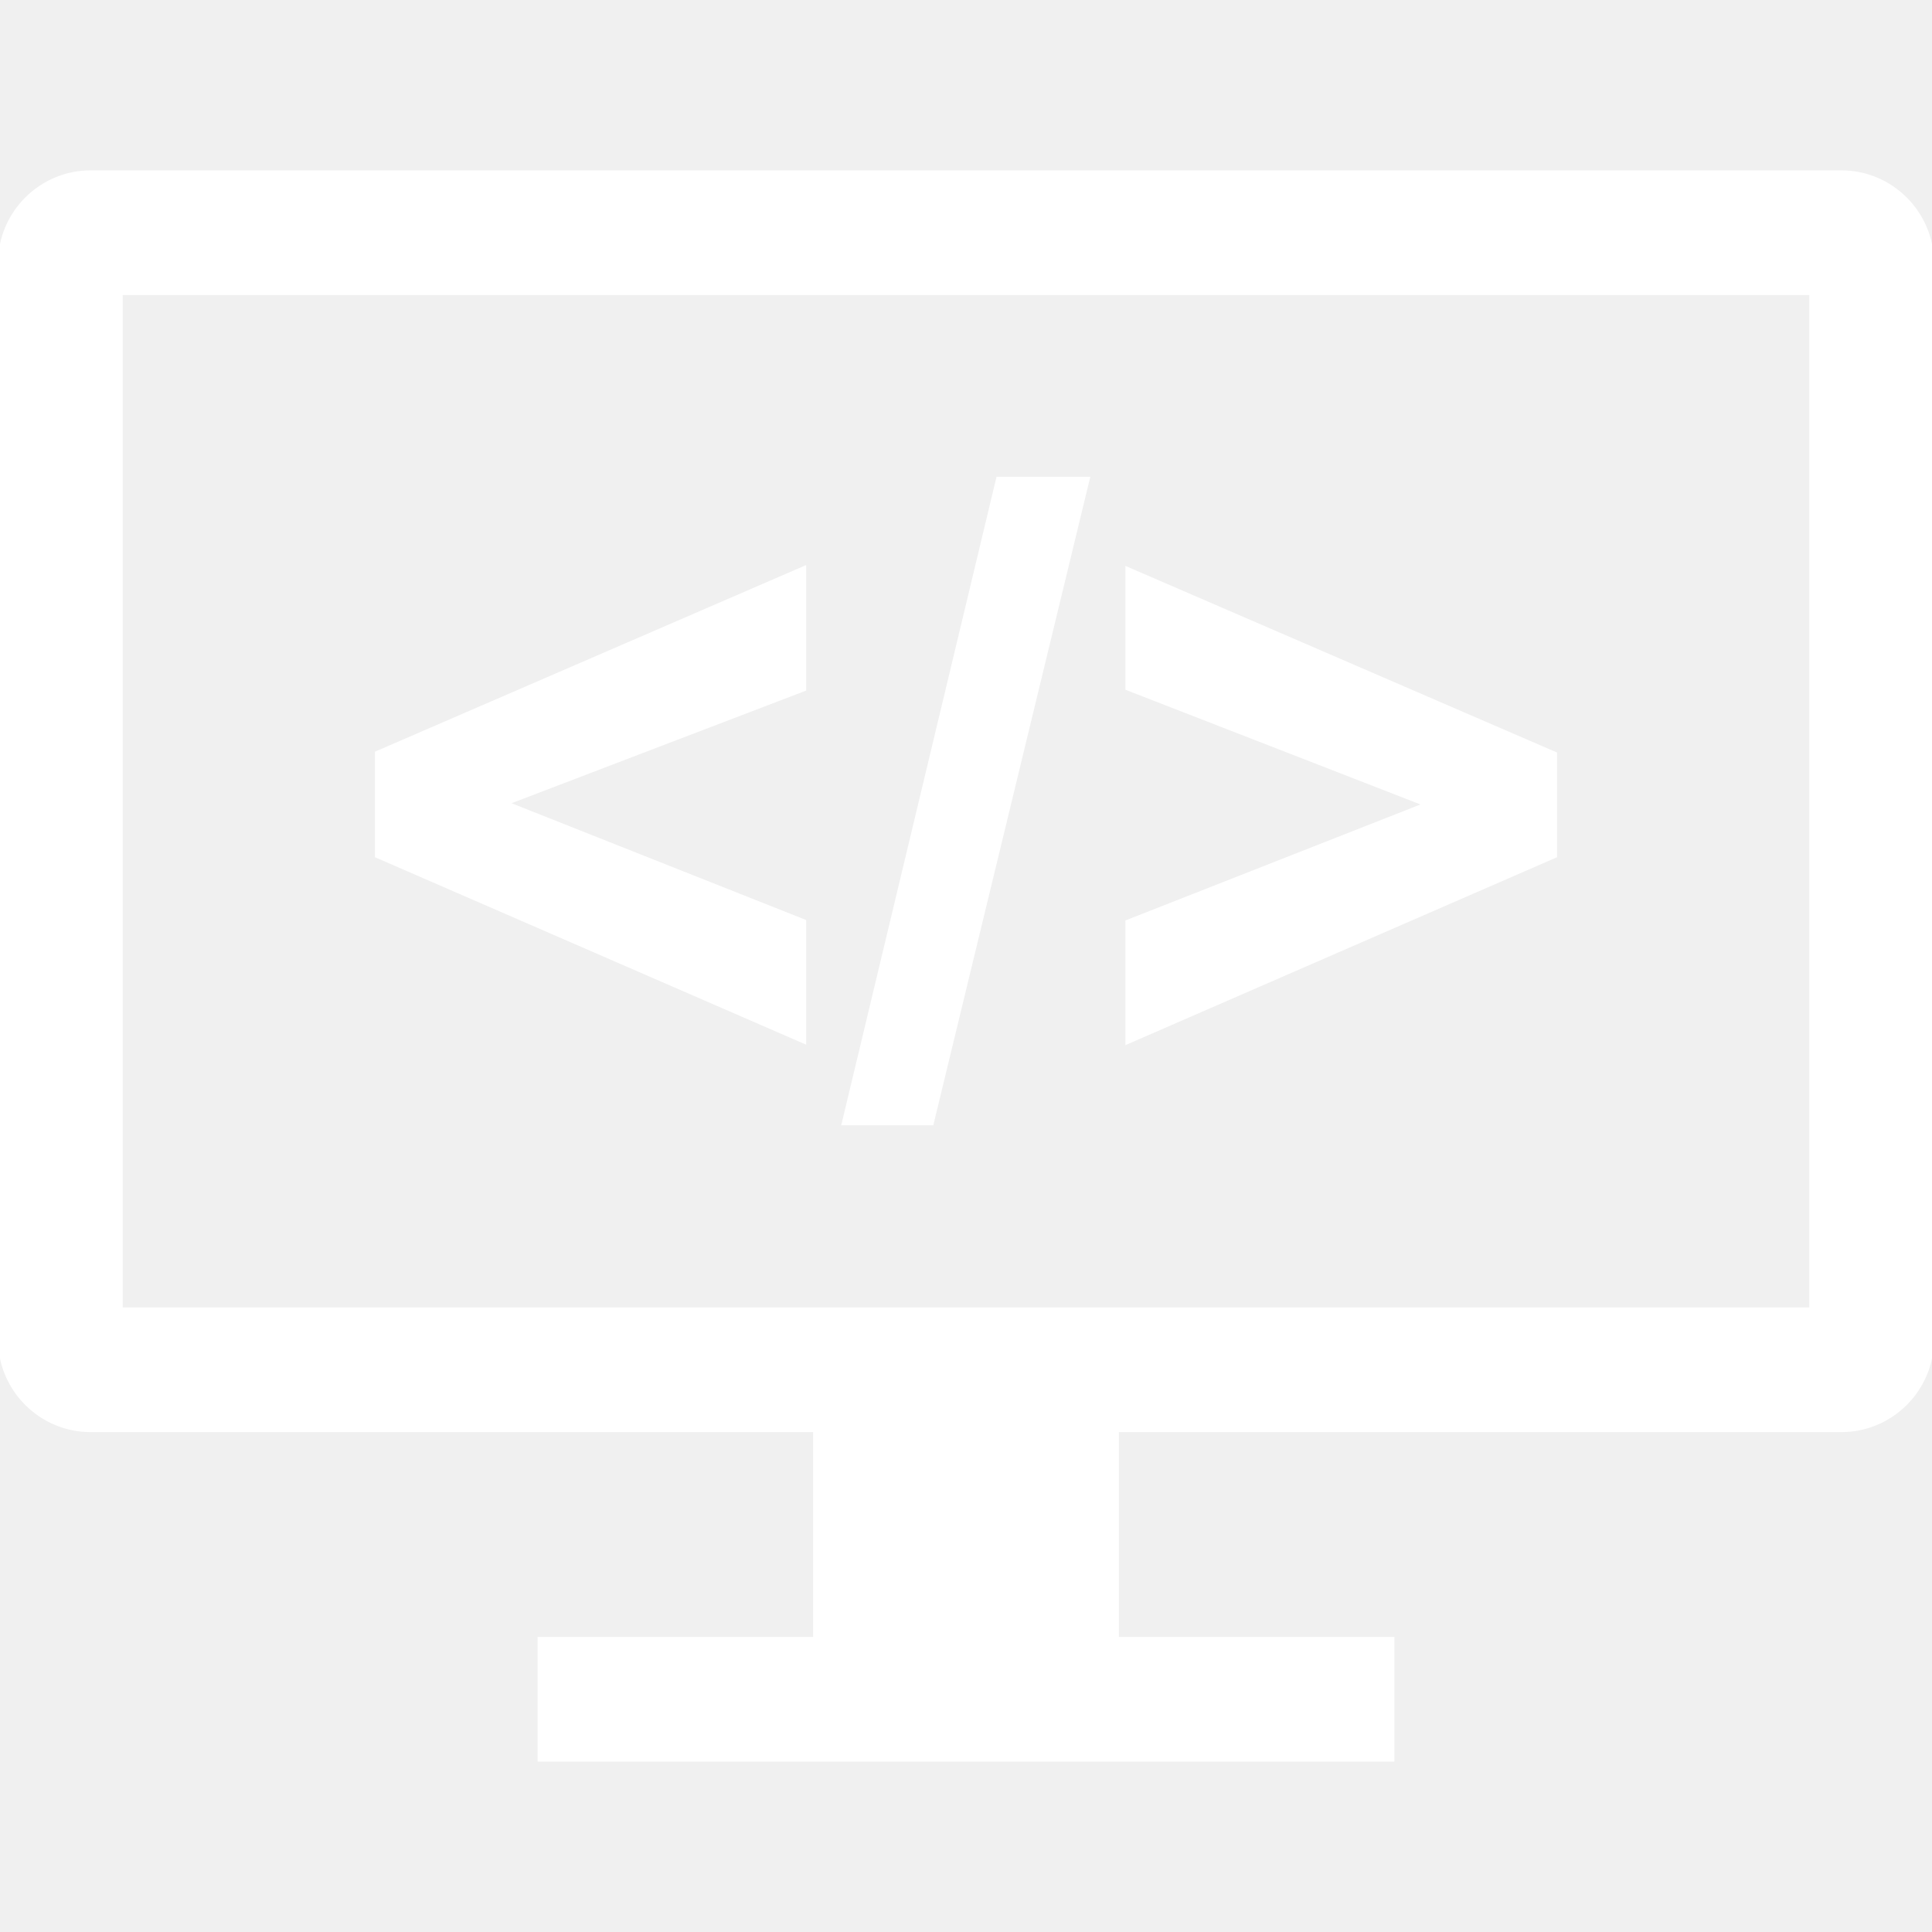
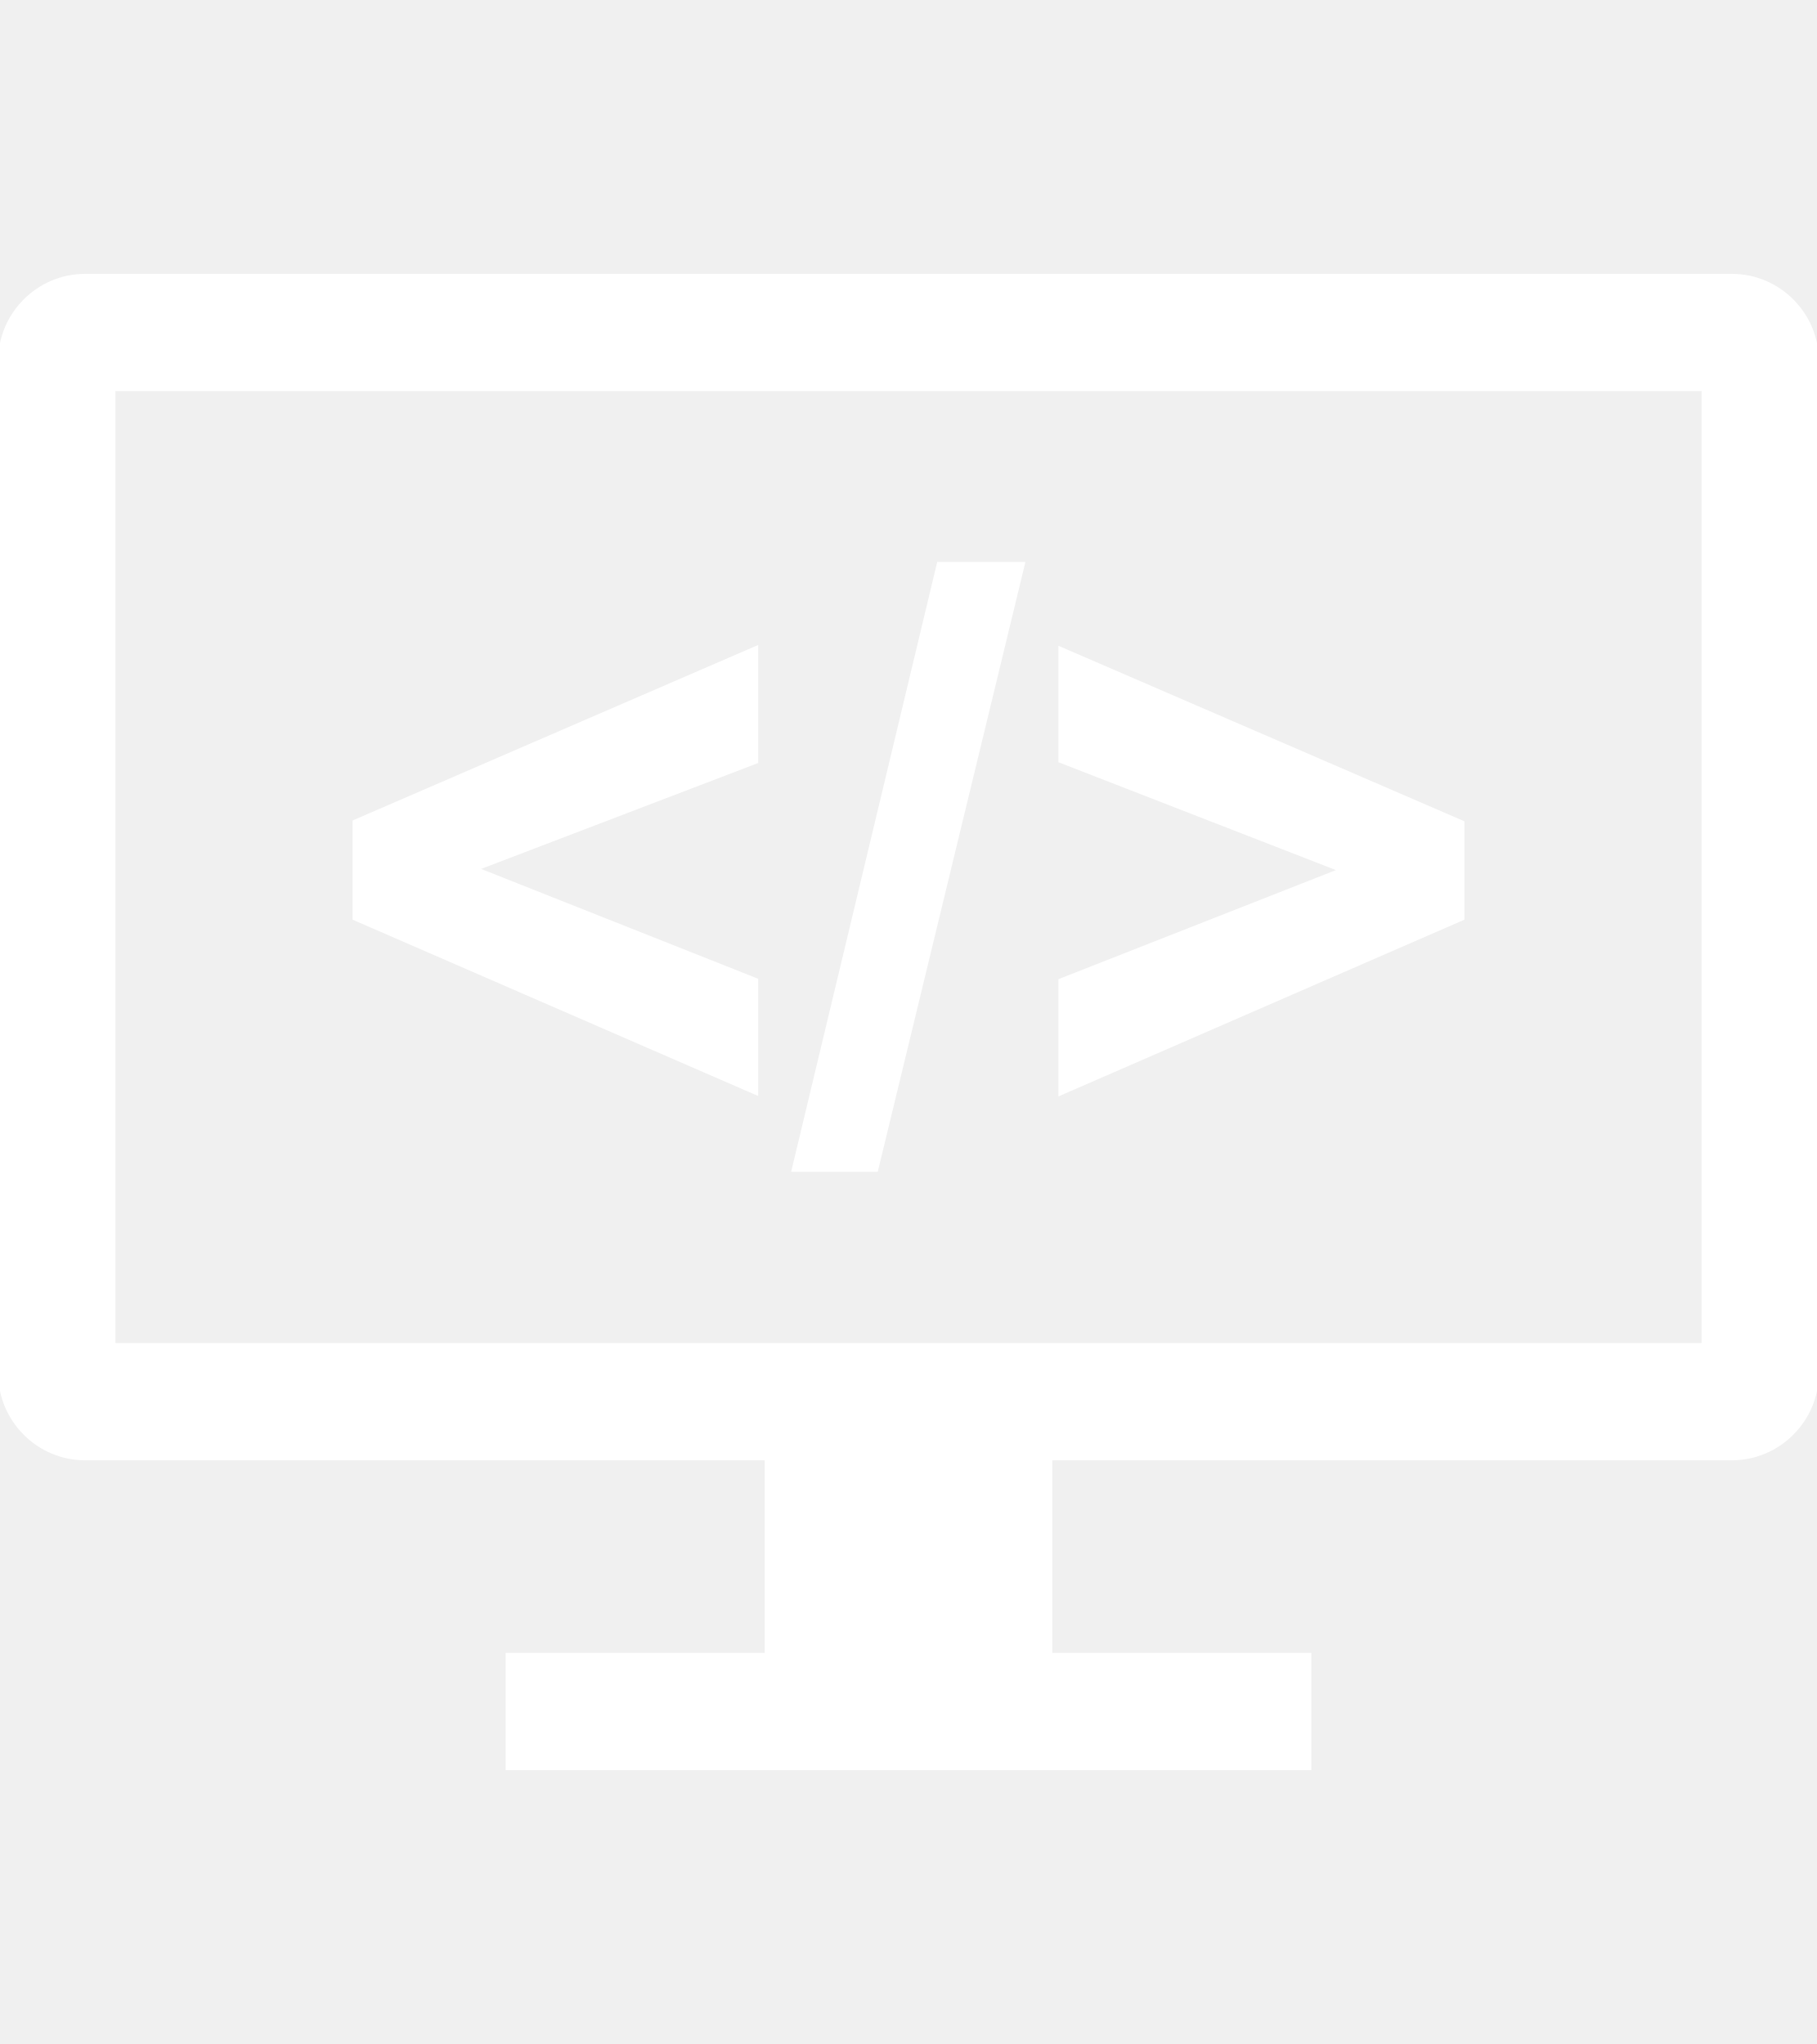
- <svg xmlns="http://www.w3.org/2000/svg" fill="#ffffff" height="800px" width="800px" version="1.1" id="Capa_1" viewBox="0 0 490 490" xml:space="preserve" stroke="#ffffff">
+ <svg xmlns="http://www.w3.org/2000/svg" fill="#ffffff" height="2500" width="2222" version="1.1" id="Capa_1" viewBox="0 0 490 490" xml:space="preserve" stroke="#ffffff">
  <g id="SVGRepo_bgCarrier" stroke-width="0" />
  <g id="SVGRepo_tracerCarrier" stroke-linecap="round" stroke-linejoin="round" />
  <g id="SVGRepo_iconCarrier">
    <g>
      <path d="M467.031,43.707H22.969C10.336,43.707,0,54.043,0,66.676v273.073c0,12.633,10.336,22.969,22.969,22.969h183.75v52.951 h-69.863v30.625h216.289v-30.625h-69.863v-52.951h183.75c12.633,0,22.969-10.336,22.969-22.969V66.676 C490,54.043,479.664,43.707,467.031,43.707z M459.375,332.092H30.625V74.332h428.75V332.092z" />
      <polygon points="203.967,233.686 128.362,203.704 203.967,174.799 203.967,144.069 95.584,190.979 95.584,217.073 203.967,264.199 " />
      <polygon points="275.894,121.422 253.135,121.422 213.986,284.902 236.312,284.902 " />
      <polygon points="394.417,191.195 285.928,144.286 285.928,174.589 361.638,204.026 285.928,233.791 285.928,264.311 394.417,217.073 " />
    </g>
  </g>
</svg>
